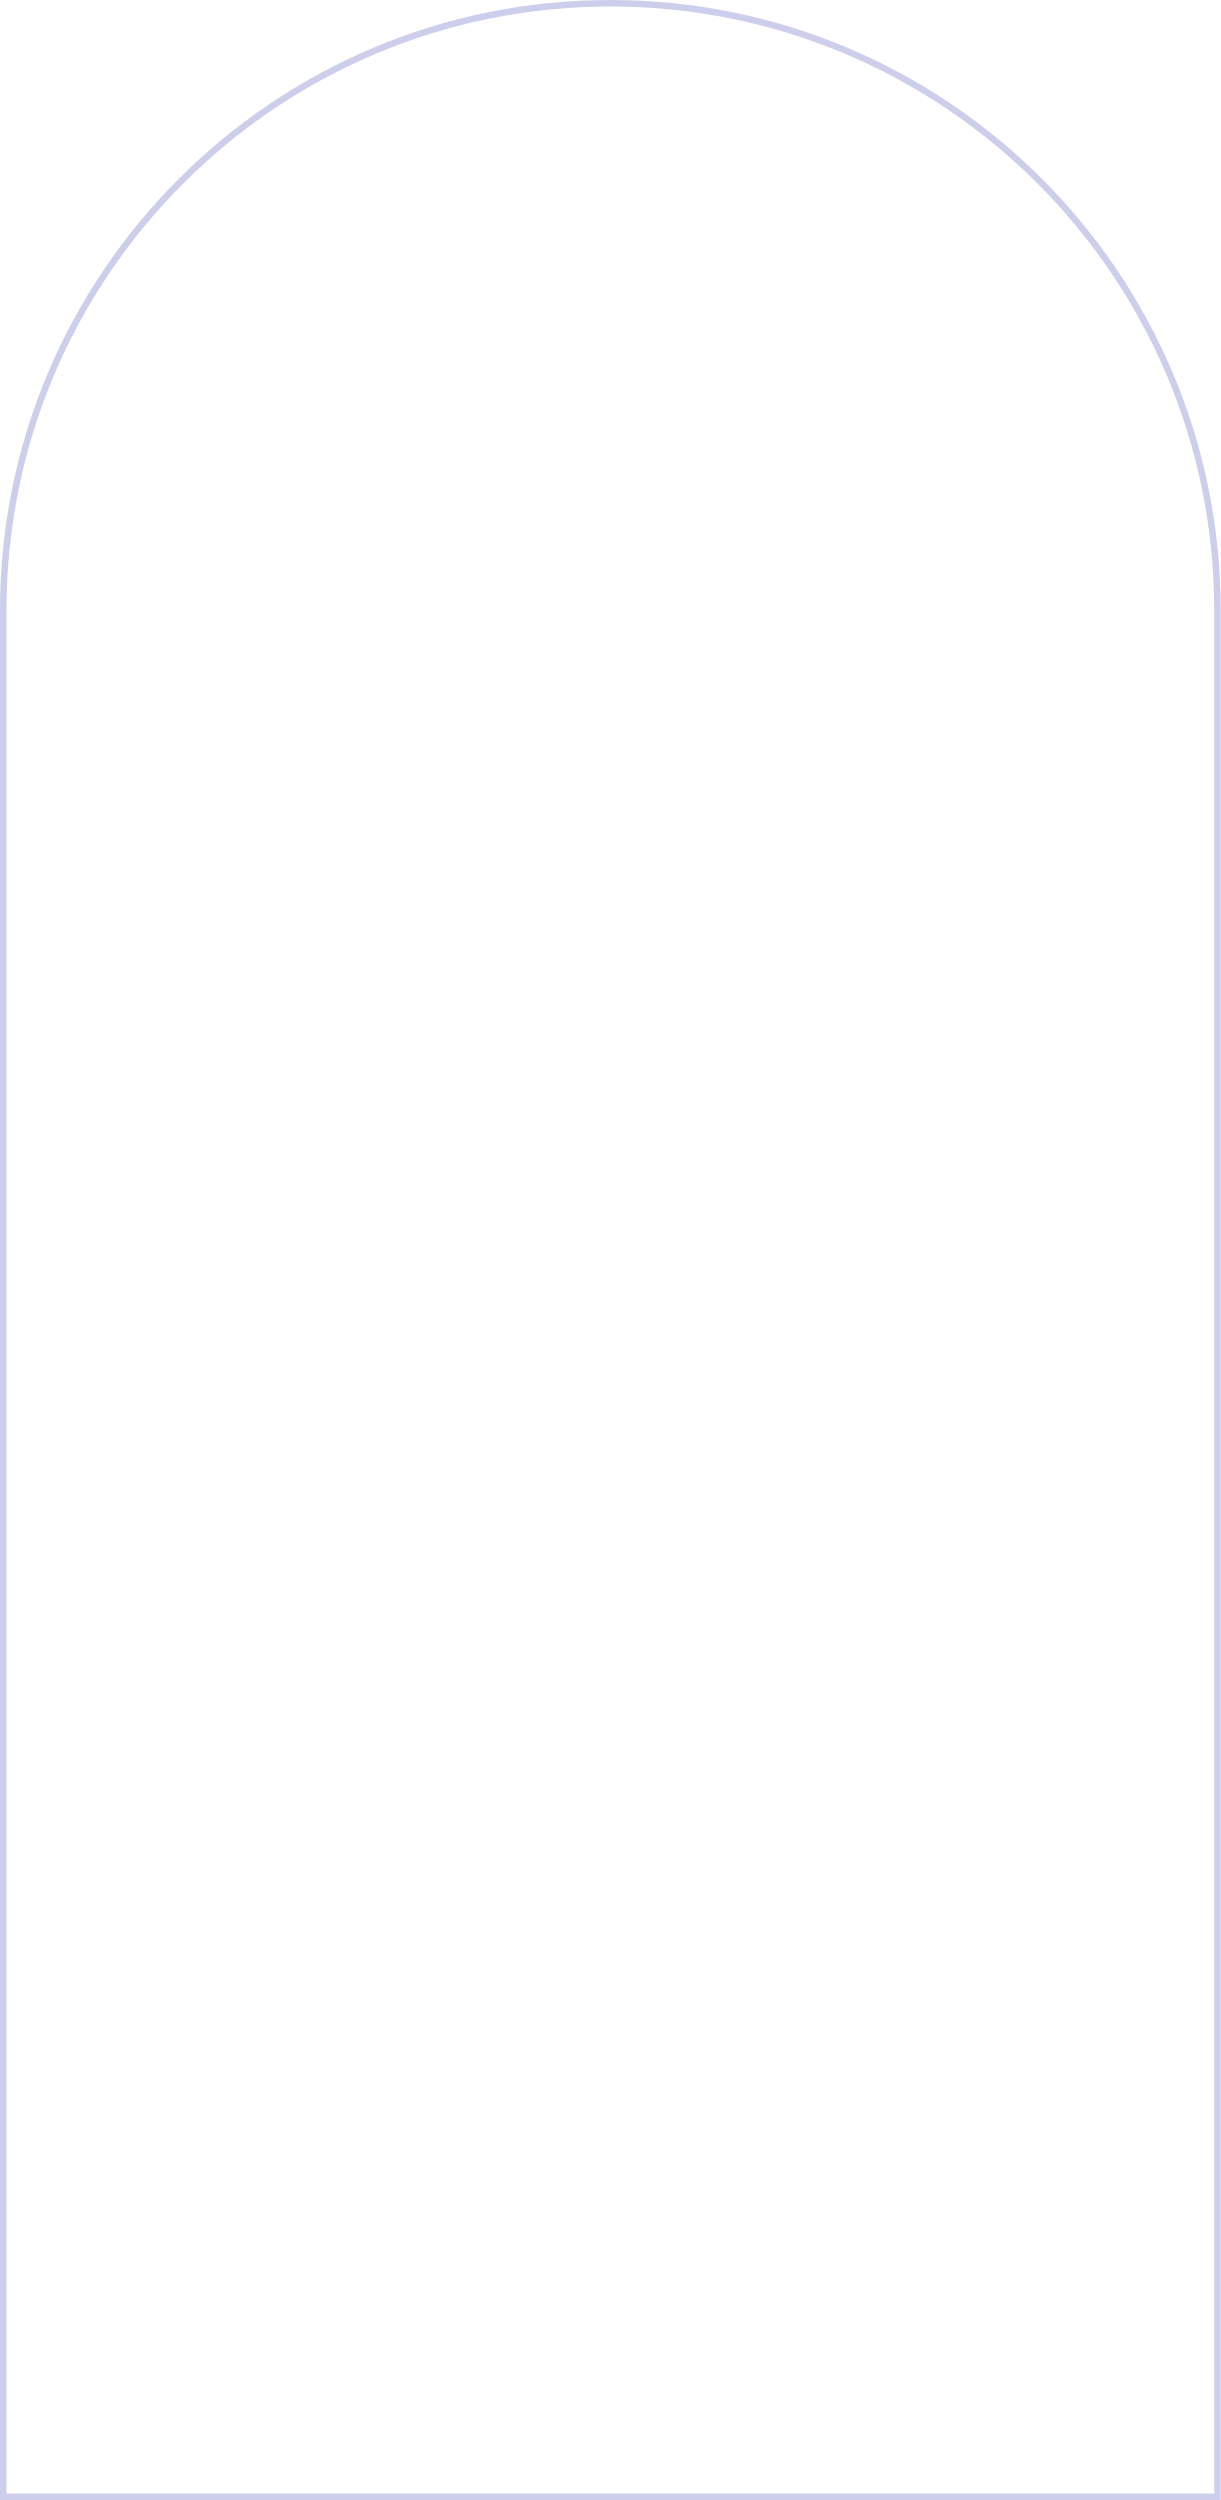
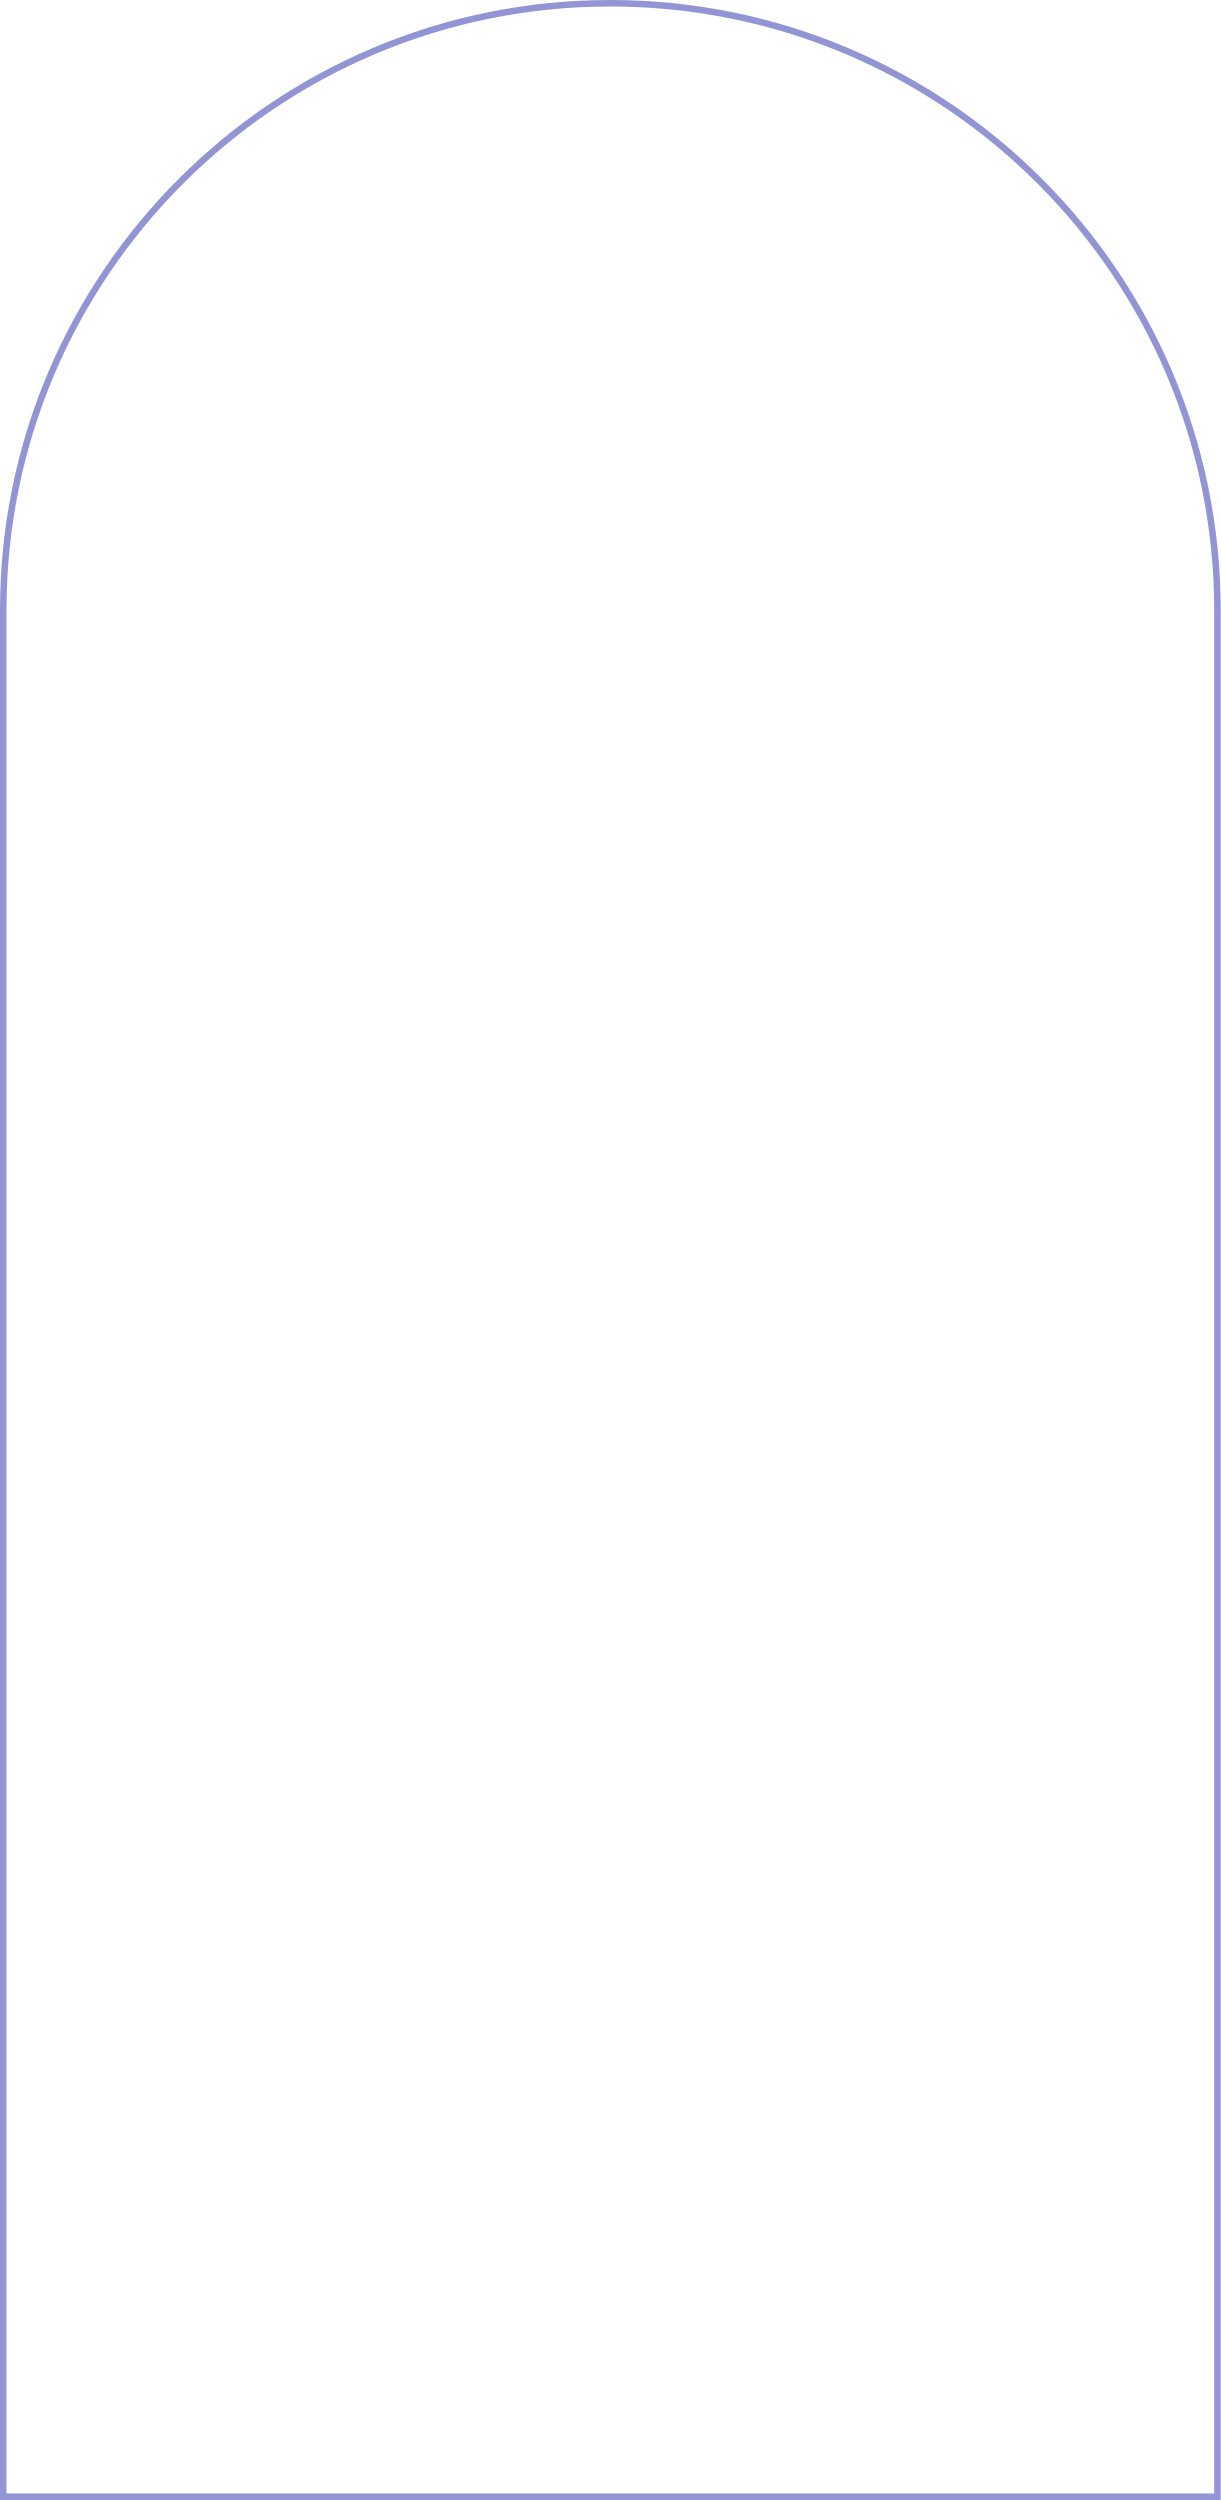
<svg xmlns="http://www.w3.org/2000/svg" width="375" height="768" viewBox="0 0 375 768" fill="none">
-   <path d="M187.5 1C290.501 1 374 84.499 374 187.5V767H1V187.5C1 84.499 84.499 1 187.5 1Z" stroke="#CDCEEB" stroke-width="2" />
+   <path d="M187.5 1C290.501 1 374 84.499 374 187.5V767H1V187.5C1 84.499 84.499 1 187.5 1Z" stroke="#9294D3" stroke-width="2" />
</svg>
